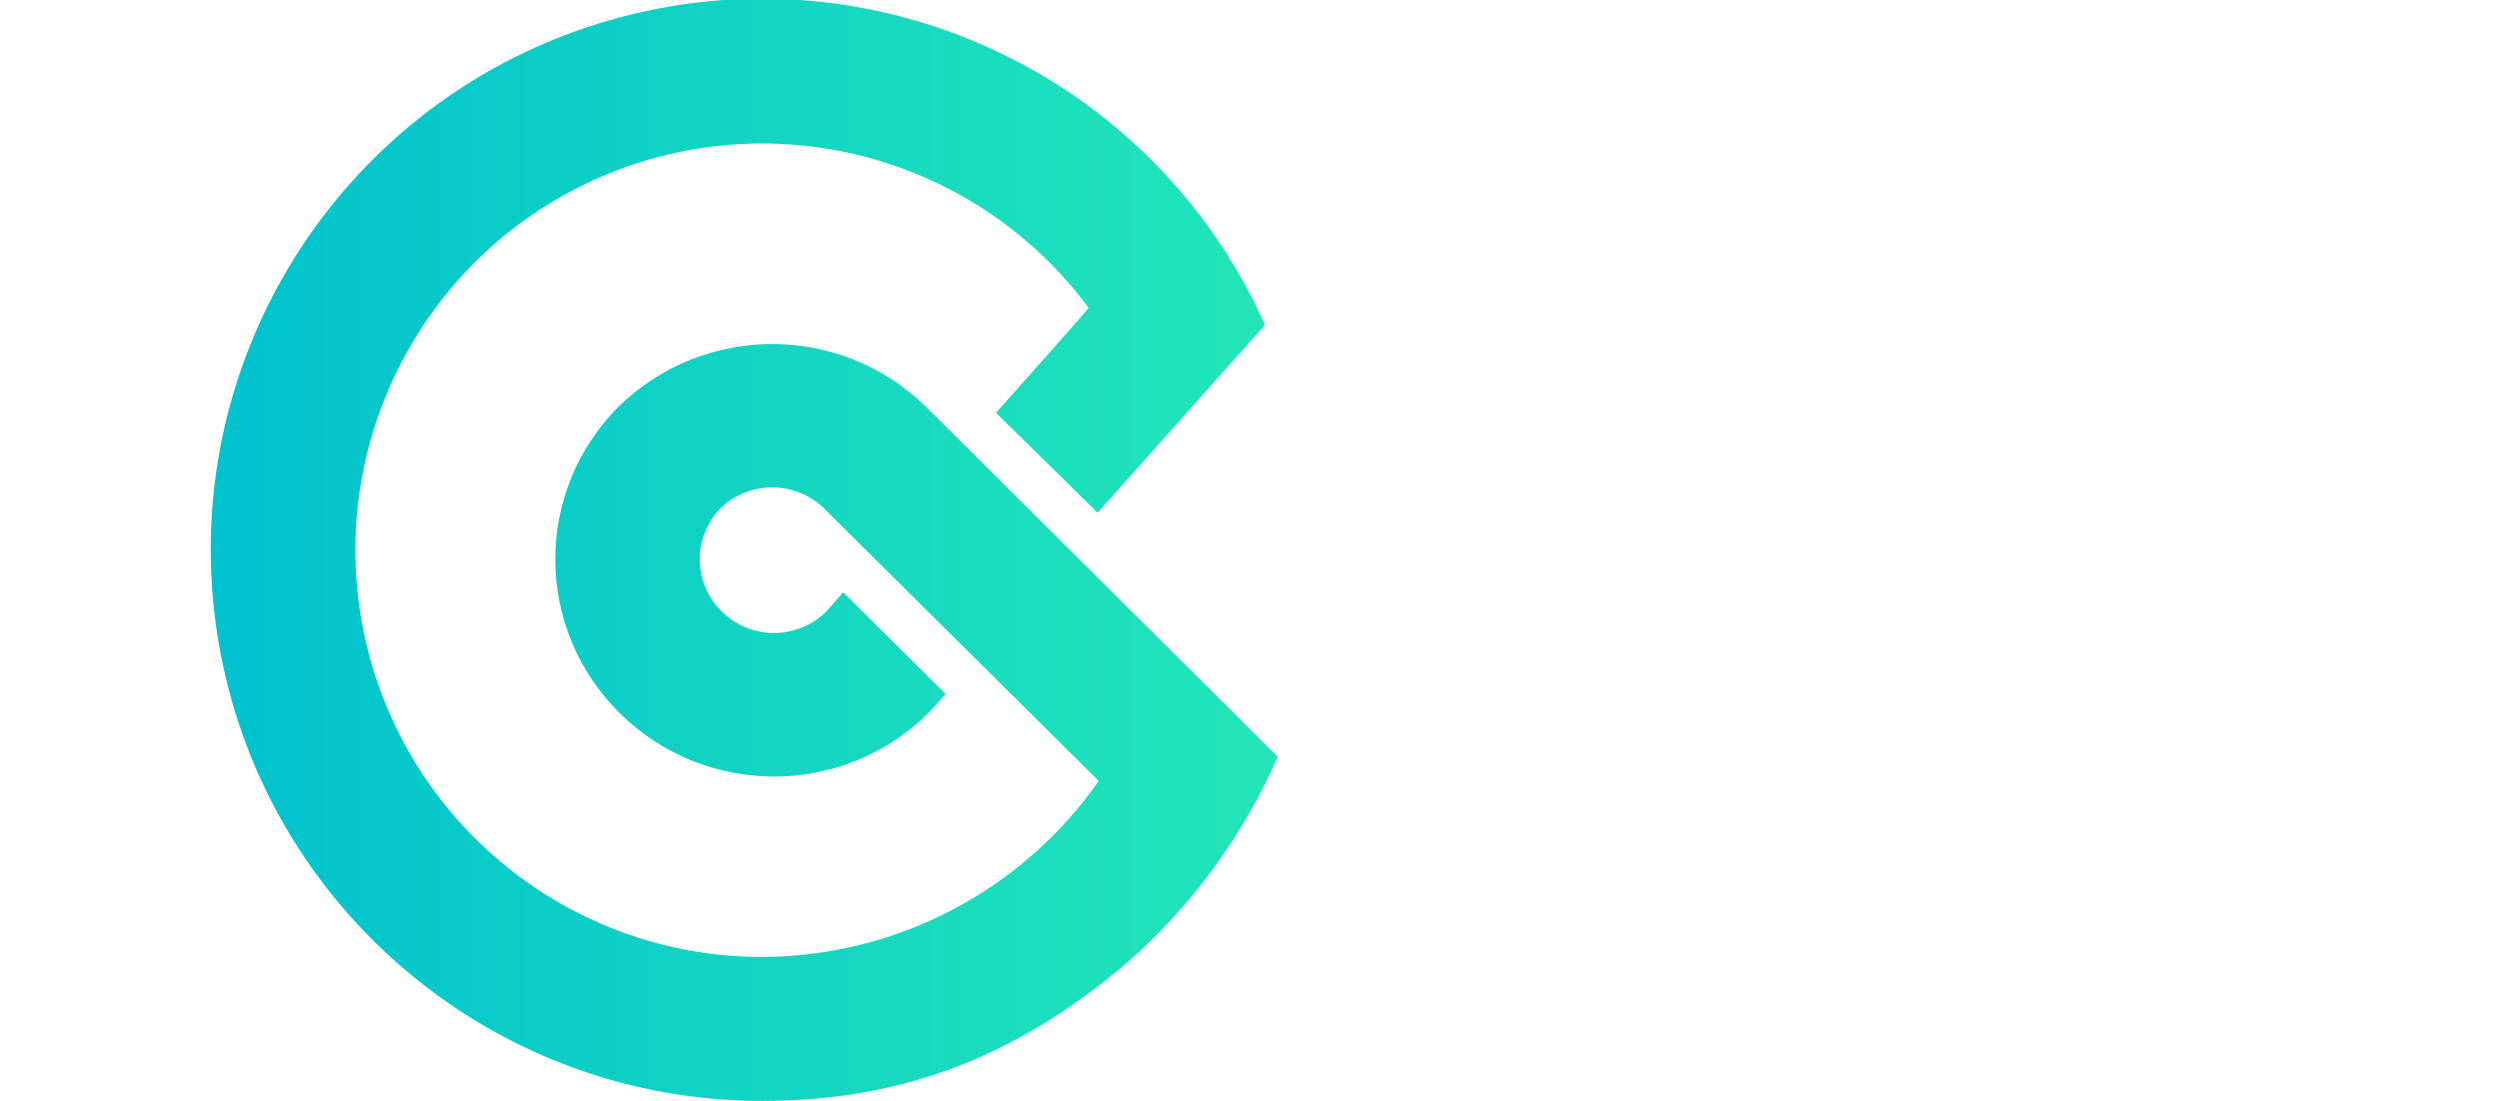
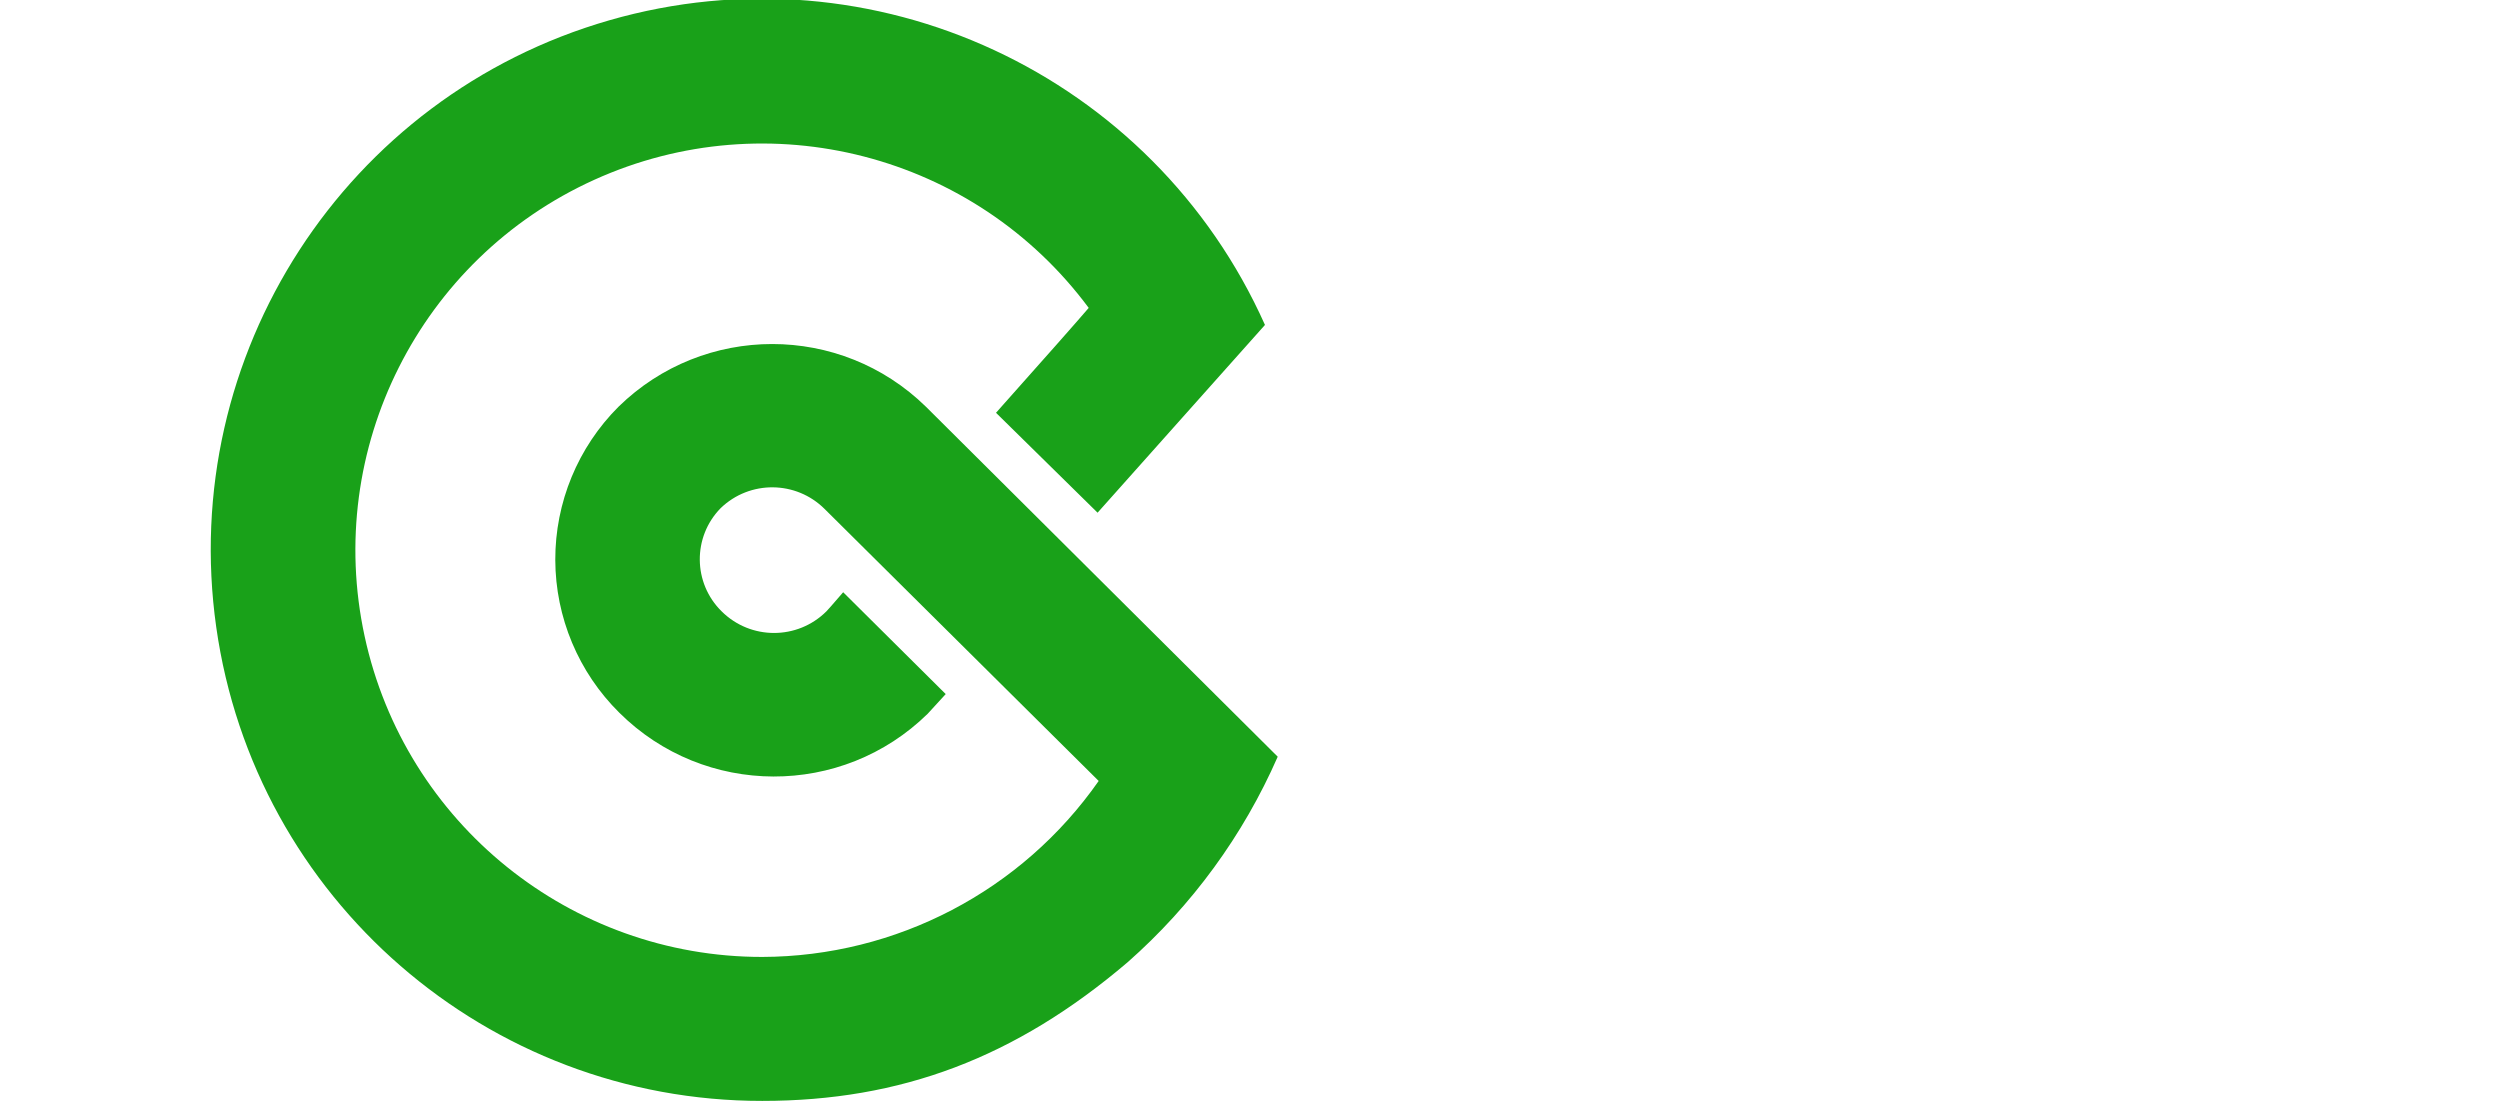
<svg width="159" height="70" viewBox="0 0 150 79.43">
  <linearGradient id="a" gradientTransform="matrix(31.93 0 0 -32.93 20238.67 19407.46)" gradientUnits="userSpaceOnUse" x1="-631.47" x2="-633.88" y1="588.08" y2="588.08">
    <stop offset="0" stop-color="#22e6b8" />
    <stop offset="1" stop-color="#00c1ce" />
  </linearGradient>
-   <path d="m51.61 29.35a15.86 15.86 0 0 0 -22.18 0 15.57 15.57 0 0 0 .06 22.09 15.84 15.84 0 0 0 22.25.07c.11-.11.54-.58 1.3-1.42l-7.4-7.35c-.76.88-1.16 1.34-1.21 1.38a5.36 5.36 0 0 1 -7.56 0 5.27 5.27 0 0 1 -.07-7.45 5.36 5.36 0 0 1 7.5.06l19.78 19.63a29.74 29.74 0 0 1 -24.28 12.7 29.35 29.35 0 1 1 23.56-46.84q-1.3 1.52-6.69 7.57l7.33 7.21 12.08-13.55a39.77 39.77 0 1 0 -36.28 56c10 0 18.27-3.11 26.36-10a42.53 42.53 0 0 0 10.84-14.84z" fill="url(#a)" />
+   <path d="m51.61 29.35a15.86 15.86 0 0 0 -22.18 0 15.57 15.57 0 0 0 .06 22.09 15.84 15.84 0 0 0 22.25.07c.11-.11.54-.58 1.3-1.42l-7.4-7.35c-.76.88-1.16 1.34-1.21 1.38a5.36 5.36 0 0 1 -7.56 0 5.27 5.27 0 0 1 -.07-7.45 5.36 5.36 0 0 1 7.5.06l19.78 19.63a29.74 29.74 0 0 1 -24.28 12.7 29.35 29.35 0 1 1 23.56-46.84q-1.3 1.52-6.69 7.57l7.33 7.21 12.08-13.55a39.77 39.77 0 1 0 -36.28 56c10 0 18.27-3.11 26.36-10a42.53 42.53 0 0 0 10.84-14.84z" fill="#19a119" />
</svg>
